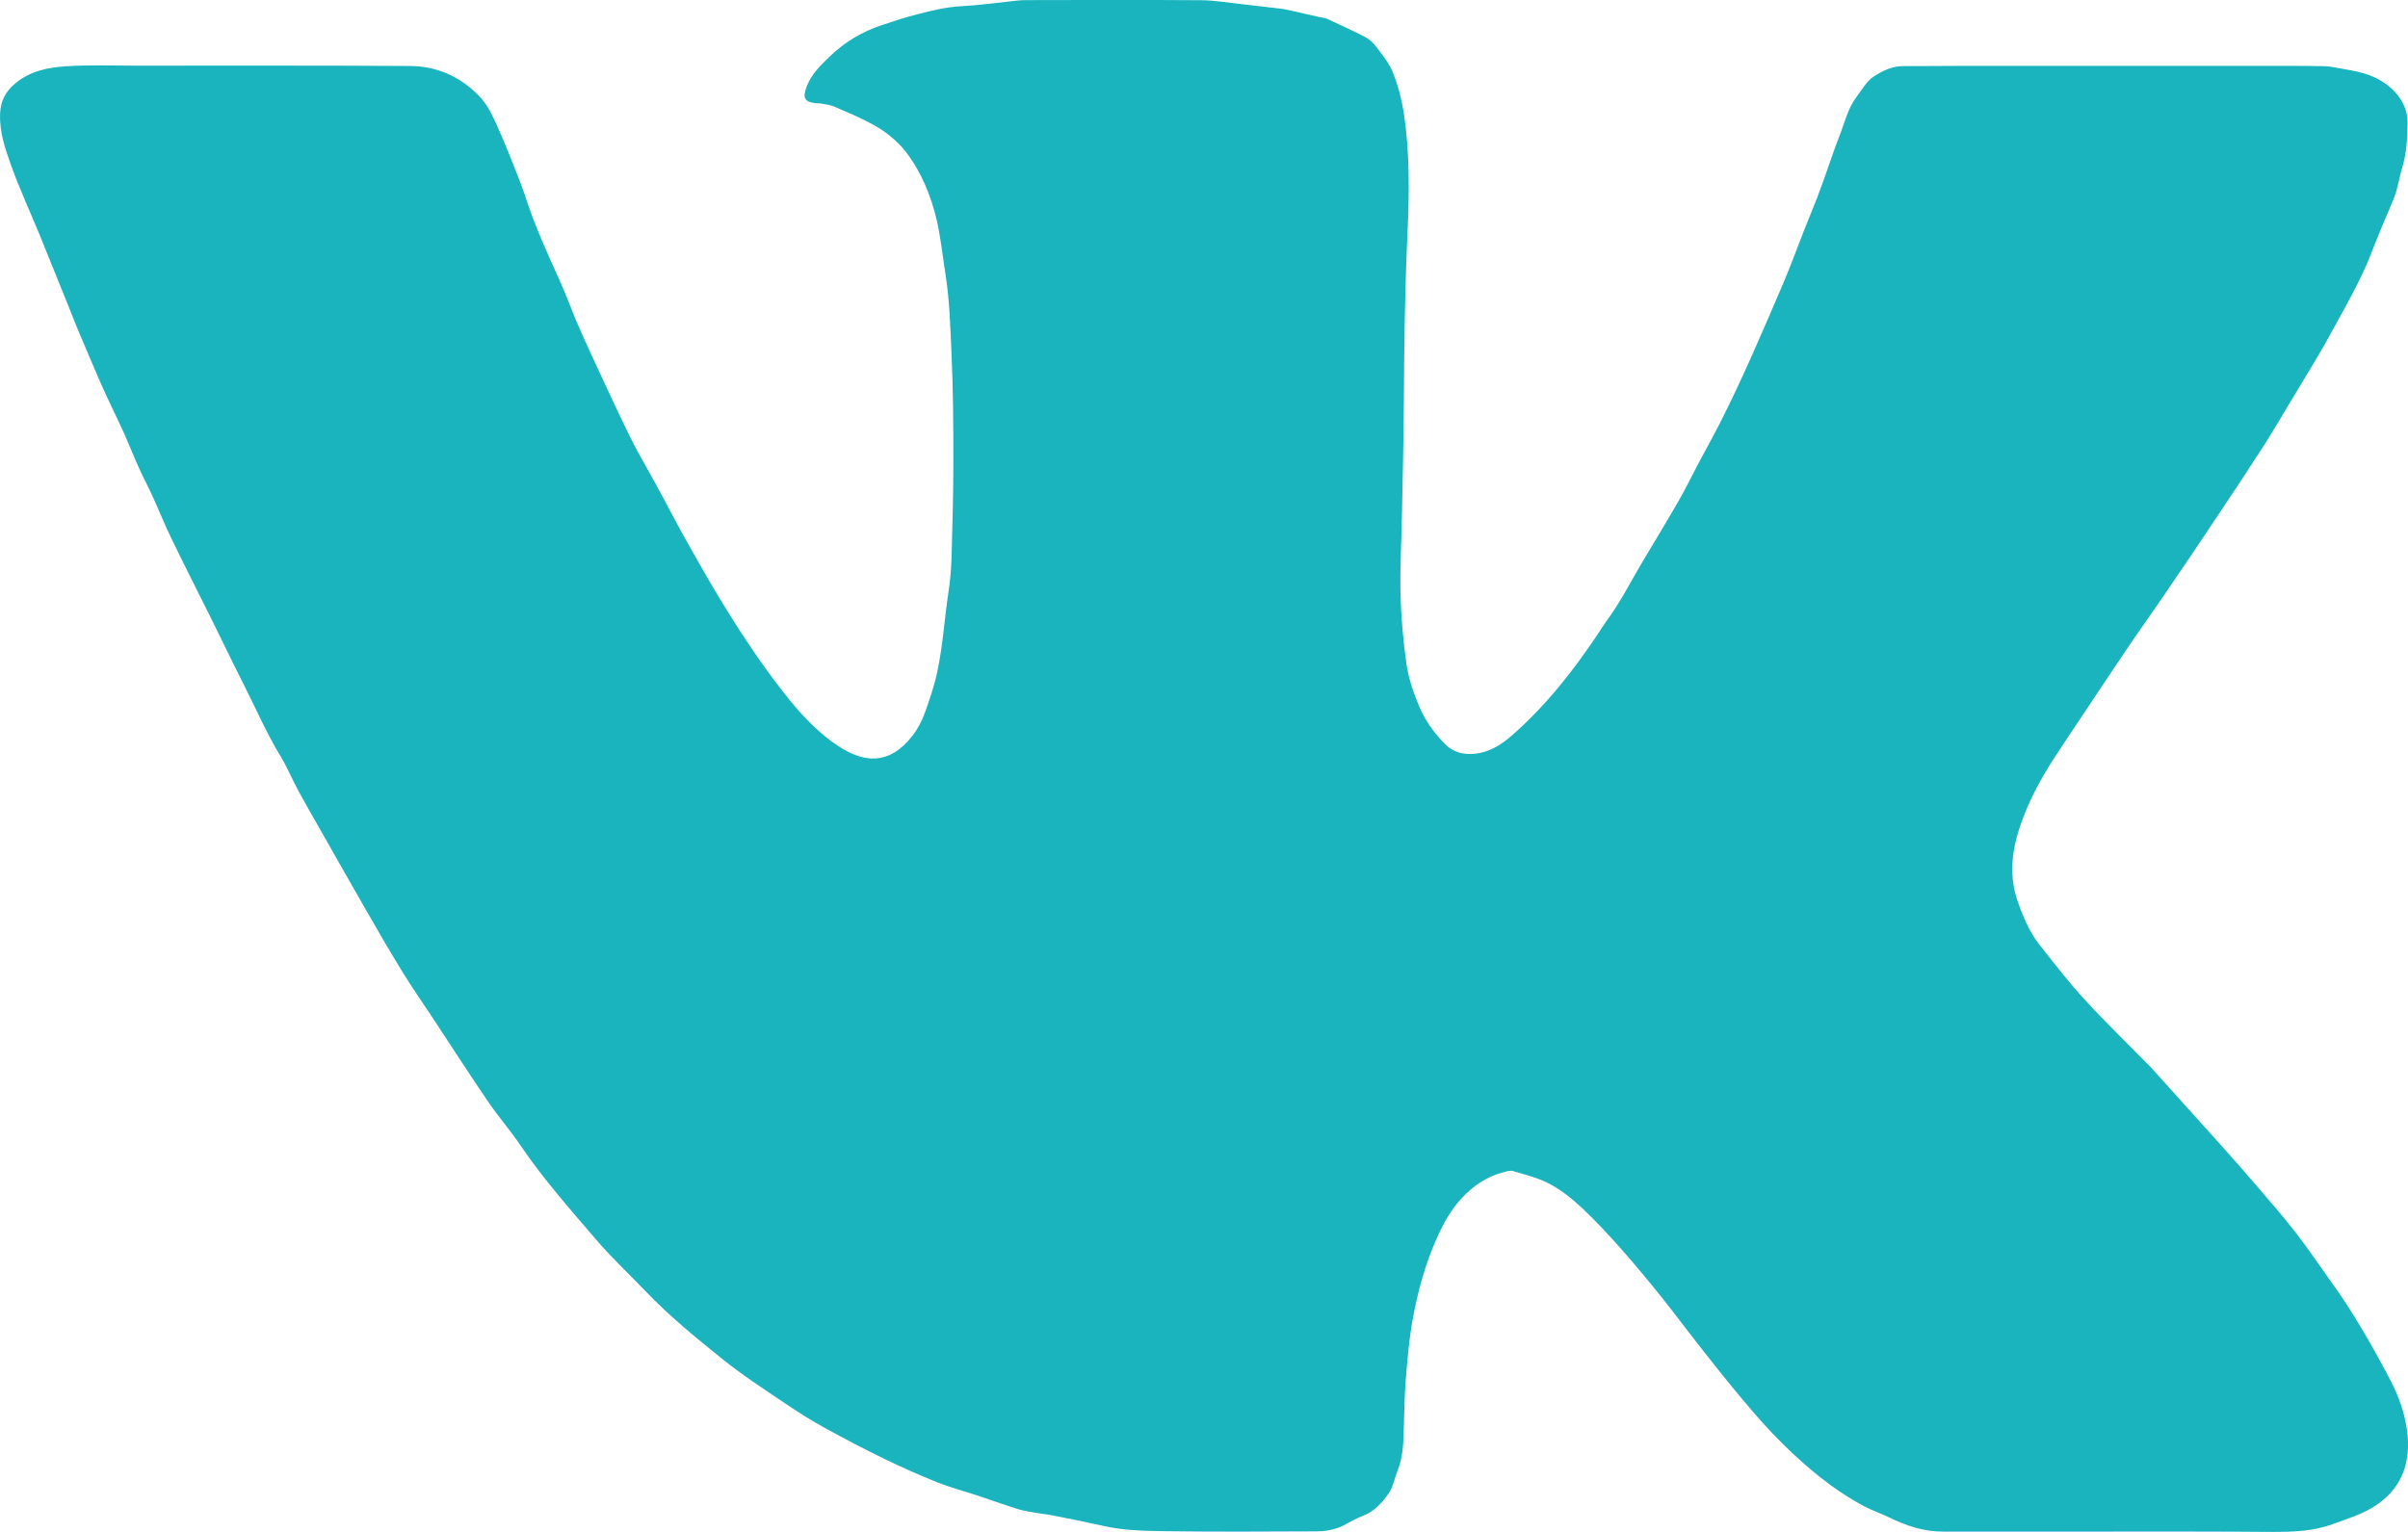
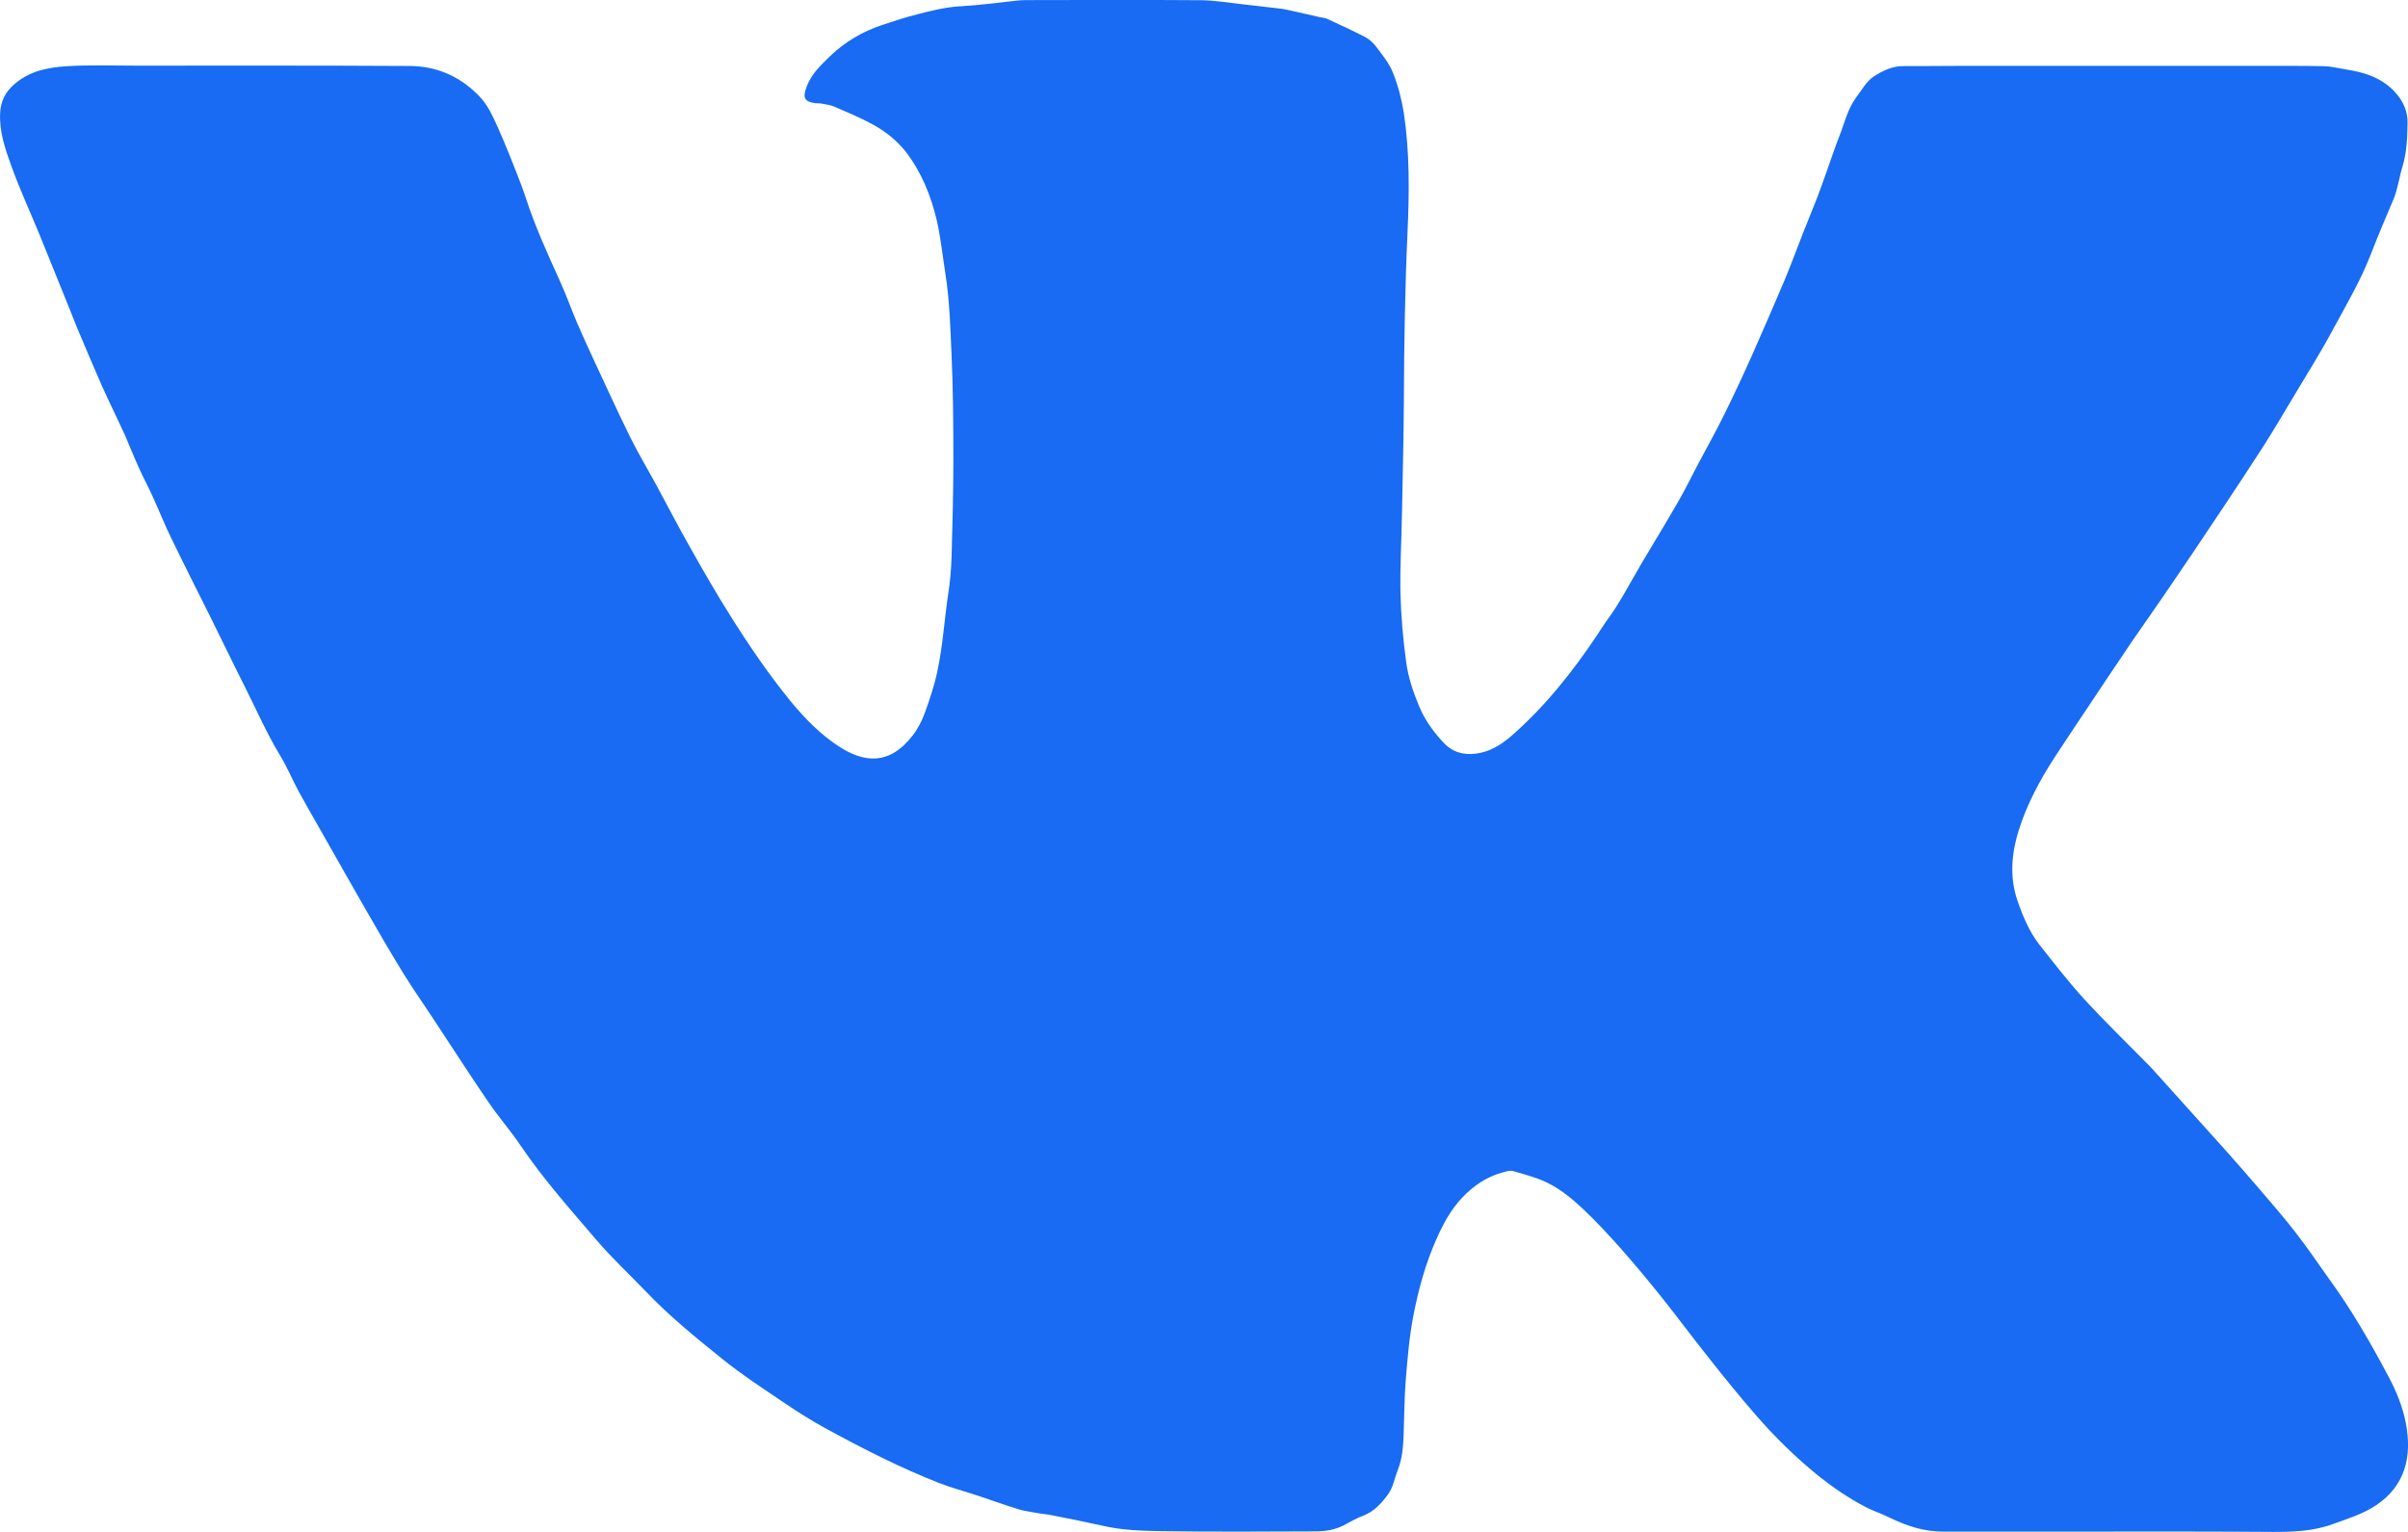
<svg xmlns="http://www.w3.org/2000/svg" width="22" height="14" viewBox="0 0 22 14" fill="none">
-   <path d="M19.319 13.997C18.795 13.997 18.27 13.998 17.746 13.997C17.576 13.997 17.416 13.944 17.261 13.868C17.187 13.831 17.109 13.807 17.036 13.768C16.89 13.691 16.752 13.598 16.619 13.492C16.407 13.321 16.212 13.13 16.031 12.92C15.888 12.755 15.75 12.585 15.614 12.412C15.469 12.231 15.331 12.044 15.187 11.863C15.063 11.708 14.937 11.556 14.807 11.409C14.695 11.283 14.58 11.159 14.458 11.044C14.368 10.96 14.27 10.879 14.164 10.823C14.058 10.765 13.94 10.737 13.826 10.703C13.795 10.693 13.758 10.707 13.724 10.716C13.583 10.755 13.464 10.834 13.358 10.946C13.256 11.054 13.185 11.184 13.123 11.325C13.023 11.55 12.958 11.787 12.912 12.029C12.875 12.222 12.859 12.419 12.843 12.616C12.83 12.78 12.83 12.945 12.824 13.11C12.82 13.224 12.811 13.334 12.768 13.441C12.74 13.511 12.729 13.588 12.685 13.652C12.622 13.739 12.553 13.814 12.456 13.851C12.394 13.874 12.334 13.909 12.274 13.941C12.193 13.982 12.107 13.995 12.02 13.995C11.55 13.997 11.081 14 10.611 13.993C10.432 13.99 10.253 13.985 10.076 13.944C9.915 13.908 9.753 13.876 9.591 13.844C9.554 13.837 9.516 13.835 9.479 13.828C9.421 13.817 9.363 13.81 9.308 13.794C9.183 13.755 9.059 13.711 8.935 13.669C8.813 13.629 8.689 13.596 8.569 13.549C8.407 13.484 8.245 13.413 8.087 13.336C7.899 13.245 7.713 13.147 7.529 13.046C7.407 12.979 7.289 12.904 7.172 12.825C6.979 12.694 6.784 12.568 6.601 12.421C6.36 12.226 6.118 12.031 5.9 11.802C5.75 11.645 5.591 11.498 5.449 11.332C5.21 11.052 4.964 10.776 4.754 10.466C4.662 10.329 4.553 10.206 4.461 10.07C4.285 9.813 4.117 9.55 3.945 9.29C3.855 9.155 3.763 9.022 3.678 8.884C3.568 8.705 3.462 8.523 3.358 8.341C3.22 8.101 3.084 7.861 2.948 7.621C2.875 7.492 2.801 7.365 2.73 7.235C2.67 7.124 2.622 7.006 2.556 6.899C2.433 6.695 2.337 6.474 2.229 6.26C2.126 6.057 2.028 5.851 1.927 5.648C1.806 5.405 1.683 5.163 1.565 4.919C1.504 4.795 1.453 4.664 1.395 4.538C1.356 4.451 1.311 4.369 1.272 4.282C1.226 4.182 1.186 4.079 1.142 3.978C1.106 3.898 1.067 3.819 1.03 3.739C0.995 3.665 0.959 3.591 0.926 3.515C0.853 3.347 0.781 3.178 0.71 3.009C0.683 2.944 0.658 2.879 0.632 2.814C0.542 2.593 0.454 2.372 0.364 2.151C0.276 1.936 0.178 1.726 0.1 1.507C0.047 1.359 -0.006 1.206 0.001 1.038C0.005 0.919 0.055 0.832 0.14 0.762C0.276 0.648 0.436 0.618 0.596 0.606C0.81 0.592 1.025 0.6 1.239 0.6C2.074 0.6 2.908 0.598 3.743 0.603C3.978 0.604 4.192 0.69 4.369 0.869C4.41 0.91 4.446 0.959 4.474 1.01C4.52 1.096 4.558 1.186 4.597 1.276C4.634 1.363 4.669 1.452 4.704 1.54C4.738 1.626 4.772 1.712 4.801 1.8C4.886 2.062 4.998 2.31 5.111 2.558C5.169 2.685 5.216 2.817 5.27 2.945C5.319 3.059 5.37 3.171 5.422 3.283C5.532 3.52 5.642 3.76 5.757 3.994C5.831 4.144 5.917 4.287 5.997 4.434C6.098 4.62 6.194 4.807 6.298 4.99C6.423 5.212 6.549 5.433 6.685 5.647C6.85 5.909 7.024 6.163 7.217 6.401C7.352 6.566 7.498 6.714 7.666 6.823C7.891 6.968 8.122 7 8.337 6.723C8.384 6.663 8.422 6.59 8.449 6.516C8.493 6.394 8.535 6.271 8.563 6.14C8.614 5.903 8.628 5.661 8.664 5.421C8.682 5.31 8.69 5.196 8.694 5.084C8.702 4.792 8.71 4.501 8.71 4.209C8.71 3.882 8.708 3.554 8.693 3.227C8.682 2.989 8.676 2.75 8.639 2.512C8.613 2.347 8.596 2.18 8.559 2.016C8.505 1.784 8.416 1.571 8.277 1.389C8.19 1.278 8.081 1.195 7.964 1.132C7.852 1.072 7.736 1.023 7.619 0.973C7.582 0.958 7.541 0.954 7.501 0.946C7.484 0.943 7.466 0.945 7.449 0.943C7.348 0.93 7.331 0.893 7.371 0.788C7.416 0.671 7.504 0.592 7.585 0.512C7.722 0.381 7.879 0.289 8.055 0.23C8.165 0.193 8.275 0.157 8.387 0.129C8.516 0.096 8.645 0.064 8.779 0.057C8.952 0.048 9.124 0.023 9.296 0.005C9.325 0.002 9.354 0.001 9.383 0.001C9.913 0 10.444 -0.002 10.974 0.002C11.095 0.003 11.216 0.024 11.336 0.037C11.46 0.051 11.583 0.065 11.707 0.08C11.749 0.086 11.792 0.097 11.835 0.106C11.911 0.123 11.988 0.14 12.063 0.158C12.083 0.163 12.104 0.162 12.122 0.171C12.24 0.225 12.357 0.279 12.473 0.339C12.511 0.359 12.547 0.392 12.574 0.428C12.63 0.503 12.692 0.577 12.726 0.664C12.773 0.781 12.806 0.908 12.826 1.034C12.879 1.39 12.876 1.751 12.86 2.11C12.836 2.631 12.828 3.152 12.826 3.673C12.824 4.01 12.815 4.347 12.809 4.684C12.805 4.93 12.79 5.176 12.795 5.421C12.8 5.634 12.819 5.847 12.848 6.057C12.867 6.193 12.911 6.324 12.964 6.451C13.018 6.582 13.094 6.685 13.185 6.783C13.269 6.875 13.369 6.901 13.48 6.888C13.602 6.874 13.706 6.813 13.802 6.731C14.111 6.463 14.369 6.139 14.601 5.79C14.625 5.754 14.648 5.715 14.673 5.681C14.8 5.512 14.896 5.319 15.005 5.136C15.116 4.95 15.228 4.766 15.336 4.578C15.399 4.469 15.454 4.354 15.513 4.243C15.594 4.09 15.679 3.94 15.755 3.784C15.842 3.609 15.925 3.43 16.005 3.251C16.106 3.022 16.206 2.793 16.304 2.561C16.366 2.412 16.422 2.259 16.481 2.109C16.522 2.005 16.565 1.902 16.605 1.799C16.634 1.722 16.661 1.645 16.689 1.567C16.726 1.462 16.761 1.356 16.802 1.252C16.851 1.129 16.88 0.994 16.96 0.888C17.011 0.821 17.055 0.74 17.119 0.699C17.199 0.647 17.29 0.603 17.389 0.604C17.56 0.605 17.73 0.602 17.902 0.602C18.899 0.602 19.895 0.602 20.892 0.602C21.008 0.602 21.122 0.602 21.238 0.605C21.278 0.606 21.318 0.614 21.358 0.621C21.438 0.636 21.518 0.647 21.596 0.67C21.715 0.705 21.827 0.769 21.907 0.872C21.958 0.936 21.997 1.021 21.996 1.119C21.994 1.255 21.99 1.388 21.95 1.521C21.919 1.621 21.907 1.728 21.866 1.825C21.794 1.992 21.725 2.158 21.659 2.327C21.565 2.569 21.435 2.788 21.314 3.012C21.201 3.223 21.075 3.423 20.953 3.627C20.864 3.775 20.777 3.924 20.685 4.069C20.55 4.279 20.412 4.487 20.274 4.694C20.11 4.941 19.944 5.187 19.777 5.431C19.681 5.572 19.582 5.711 19.485 5.852C19.342 6.063 19.2 6.276 19.059 6.488C18.962 6.633 18.865 6.778 18.769 6.925C18.636 7.131 18.519 7.348 18.444 7.587C18.378 7.794 18.359 8.015 18.43 8.225C18.479 8.368 18.538 8.512 18.63 8.63C18.764 8.8 18.896 8.971 19.041 9.13C19.232 9.338 19.433 9.533 19.63 9.733C19.636 9.74 19.643 9.746 19.649 9.752C19.871 9.999 20.093 10.245 20.315 10.492C20.421 10.611 20.526 10.73 20.63 10.852C20.743 10.985 20.86 11.117 20.968 11.257C21.08 11.4 21.182 11.553 21.289 11.702C21.488 11.976 21.659 12.273 21.82 12.577C21.892 12.711 21.951 12.854 21.98 13.005C22.039 13.308 21.976 13.577 21.709 13.756C21.587 13.838 21.45 13.878 21.315 13.928C21.135 13.994 20.952 14 20.767 14C20.282 13.996 19.801 13.997 19.319 13.997Z" fill="#19B4BE" />
+   <path d="M19.319 13.997C18.795 13.997 18.27 13.998 17.746 13.997C17.576 13.997 17.416 13.944 17.261 13.868C17.187 13.831 17.109 13.807 17.036 13.768C16.89 13.691 16.752 13.598 16.619 13.492C16.407 13.321 16.212 13.13 16.031 12.92C15.888 12.755 15.75 12.585 15.614 12.412C15.469 12.231 15.331 12.044 15.187 11.863C15.063 11.708 14.937 11.556 14.807 11.409C14.695 11.283 14.58 11.159 14.458 11.044C14.368 10.96 14.27 10.879 14.164 10.823C14.058 10.765 13.94 10.737 13.826 10.703C13.795 10.693 13.758 10.707 13.724 10.716C13.583 10.755 13.464 10.834 13.358 10.946C13.256 11.054 13.185 11.184 13.123 11.325C13.023 11.55 12.958 11.787 12.912 12.029C12.875 12.222 12.859 12.419 12.843 12.616C12.83 12.78 12.83 12.945 12.824 13.11C12.82 13.224 12.811 13.334 12.768 13.441C12.74 13.511 12.729 13.588 12.685 13.652C12.622 13.739 12.553 13.814 12.456 13.851C12.394 13.874 12.334 13.909 12.274 13.941C12.193 13.982 12.107 13.995 12.02 13.995C11.55 13.997 11.081 14 10.611 13.993C10.432 13.99 10.253 13.985 10.076 13.944C9.915 13.908 9.753 13.876 9.591 13.844C9.554 13.837 9.516 13.835 9.479 13.828C9.421 13.817 9.363 13.81 9.308 13.794C9.183 13.755 9.059 13.711 8.935 13.669C8.813 13.629 8.689 13.596 8.569 13.549C8.407 13.484 8.245 13.413 8.087 13.336C7.899 13.245 7.713 13.147 7.529 13.046C7.407 12.979 7.289 12.904 7.172 12.825C6.979 12.694 6.784 12.568 6.601 12.421C6.36 12.226 6.118 12.031 5.9 11.802C5.75 11.645 5.591 11.498 5.449 11.332C5.21 11.052 4.964 10.776 4.754 10.466C4.662 10.329 4.553 10.206 4.461 10.07C4.285 9.813 4.117 9.55 3.945 9.29C3.855 9.155 3.763 9.022 3.678 8.884C3.568 8.705 3.462 8.523 3.358 8.341C3.22 8.101 3.084 7.861 2.948 7.621C2.875 7.492 2.801 7.365 2.73 7.235C2.67 7.124 2.622 7.006 2.556 6.899C2.433 6.695 2.337 6.474 2.229 6.26C2.126 6.057 2.028 5.851 1.927 5.648C1.806 5.405 1.683 5.163 1.565 4.919C1.504 4.795 1.453 4.664 1.395 4.538C1.356 4.451 1.311 4.369 1.272 4.282C1.226 4.182 1.186 4.079 1.142 3.978C1.106 3.898 1.067 3.819 1.03 3.739C0.995 3.665 0.959 3.591 0.926 3.515C0.853 3.347 0.781 3.178 0.71 3.009C0.683 2.944 0.658 2.879 0.632 2.814C0.542 2.593 0.454 2.372 0.364 2.151C0.276 1.936 0.178 1.726 0.1 1.507C0.047 1.359 -0.006 1.206 0.001 1.038C0.005 0.919 0.055 0.832 0.14 0.762C0.276 0.648 0.436 0.618 0.596 0.606C0.81 0.592 1.025 0.6 1.239 0.6C2.074 0.6 2.908 0.598 3.743 0.603C3.978 0.604 4.192 0.69 4.369 0.869C4.41 0.91 4.446 0.959 4.474 1.01C4.52 1.096 4.558 1.186 4.597 1.276C4.634 1.363 4.669 1.452 4.704 1.54C4.738 1.626 4.772 1.712 4.801 1.8C4.886 2.062 4.998 2.31 5.111 2.558C5.169 2.685 5.216 2.817 5.27 2.945C5.319 3.059 5.37 3.171 5.422 3.283C5.532 3.52 5.642 3.76 5.757 3.994C5.831 4.144 5.917 4.287 5.997 4.434C6.098 4.62 6.194 4.807 6.298 4.99C6.423 5.212 6.549 5.433 6.685 5.647C6.85 5.909 7.024 6.163 7.217 6.401C7.352 6.566 7.498 6.714 7.666 6.823C7.891 6.968 8.122 7 8.337 6.723C8.384 6.663 8.422 6.59 8.449 6.516C8.493 6.394 8.535 6.271 8.563 6.14C8.614 5.903 8.628 5.661 8.664 5.421C8.682 5.31 8.69 5.196 8.694 5.084C8.702 4.792 8.71 4.501 8.71 4.209C8.71 3.882 8.708 3.554 8.693 3.227C8.682 2.989 8.676 2.75 8.639 2.512C8.613 2.347 8.596 2.18 8.559 2.016C8.505 1.784 8.416 1.571 8.277 1.389C8.19 1.278 8.081 1.195 7.964 1.132C7.852 1.072 7.736 1.023 7.619 0.973C7.582 0.958 7.541 0.954 7.501 0.946C7.484 0.943 7.466 0.945 7.449 0.943C7.348 0.93 7.331 0.893 7.371 0.788C7.416 0.671 7.504 0.592 7.585 0.512C7.722 0.381 7.879 0.289 8.055 0.23C8.165 0.193 8.275 0.157 8.387 0.129C8.516 0.096 8.645 0.064 8.779 0.057C8.952 0.048 9.124 0.023 9.296 0.005C9.325 0.002 9.354 0.001 9.383 0.001C9.913 0 10.444 -0.002 10.974 0.002C11.095 0.003 11.216 0.024 11.336 0.037C11.46 0.051 11.583 0.065 11.707 0.08C11.749 0.086 11.792 0.097 11.835 0.106C11.911 0.123 11.988 0.14 12.063 0.158C12.083 0.163 12.104 0.162 12.122 0.171C12.24 0.225 12.357 0.279 12.473 0.339C12.511 0.359 12.547 0.392 12.574 0.428C12.63 0.503 12.692 0.577 12.726 0.664C12.773 0.781 12.806 0.908 12.826 1.034C12.879 1.39 12.876 1.751 12.86 2.11C12.836 2.631 12.828 3.152 12.826 3.673C12.824 4.01 12.815 4.347 12.809 4.684C12.805 4.93 12.79 5.176 12.795 5.421C12.8 5.634 12.819 5.847 12.848 6.057C12.867 6.193 12.911 6.324 12.964 6.451C13.018 6.582 13.094 6.685 13.185 6.783C13.269 6.875 13.369 6.901 13.48 6.888C13.602 6.874 13.706 6.813 13.802 6.731C14.111 6.463 14.369 6.139 14.601 5.79C14.625 5.754 14.648 5.715 14.673 5.681C14.8 5.512 14.896 5.319 15.005 5.136C15.116 4.95 15.228 4.766 15.336 4.578C15.399 4.469 15.454 4.354 15.513 4.243C15.594 4.09 15.679 3.94 15.755 3.784C15.842 3.609 15.925 3.43 16.005 3.251C16.106 3.022 16.206 2.793 16.304 2.561C16.366 2.412 16.422 2.259 16.481 2.109C16.522 2.005 16.565 1.902 16.605 1.799C16.634 1.722 16.661 1.645 16.689 1.567C16.726 1.462 16.761 1.356 16.802 1.252C16.851 1.129 16.88 0.994 16.96 0.888C17.011 0.821 17.055 0.74 17.119 0.699C17.199 0.647 17.29 0.603 17.389 0.604C17.56 0.605 17.73 0.602 17.902 0.602C18.899 0.602 19.895 0.602 20.892 0.602C21.008 0.602 21.122 0.602 21.238 0.605C21.278 0.606 21.318 0.614 21.358 0.621C21.438 0.636 21.518 0.647 21.596 0.67C21.715 0.705 21.827 0.769 21.907 0.872C21.958 0.936 21.997 1.021 21.996 1.119C21.994 1.255 21.99 1.388 21.95 1.521C21.919 1.621 21.907 1.728 21.866 1.825C21.794 1.992 21.725 2.158 21.659 2.327C21.565 2.569 21.435 2.788 21.314 3.012C21.201 3.223 21.075 3.423 20.953 3.627C20.864 3.775 20.777 3.924 20.685 4.069C20.55 4.279 20.412 4.487 20.274 4.694C20.11 4.941 19.944 5.187 19.777 5.431C19.681 5.572 19.582 5.711 19.485 5.852C19.342 6.063 19.2 6.276 19.059 6.488C18.962 6.633 18.865 6.778 18.769 6.925C18.636 7.131 18.519 7.348 18.444 7.587C18.378 7.794 18.359 8.015 18.43 8.225C18.479 8.368 18.538 8.512 18.63 8.63C18.764 8.8 18.896 8.971 19.041 9.13C19.232 9.338 19.433 9.533 19.63 9.733C19.636 9.74 19.643 9.746 19.649 9.752C19.871 9.999 20.093 10.245 20.315 10.492C20.421 10.611 20.526 10.73 20.63 10.852C20.743 10.985 20.86 11.117 20.968 11.257C21.08 11.4 21.182 11.553 21.289 11.702C21.488 11.976 21.659 12.273 21.82 12.577C21.892 12.711 21.951 12.854 21.98 13.005C22.039 13.308 21.976 13.577 21.709 13.756C21.587 13.838 21.45 13.878 21.315 13.928C21.135 13.994 20.952 14 20.767 14C20.282 13.996 19.801 13.997 19.319 13.997Z" fill="#186BF2" />
</svg>
